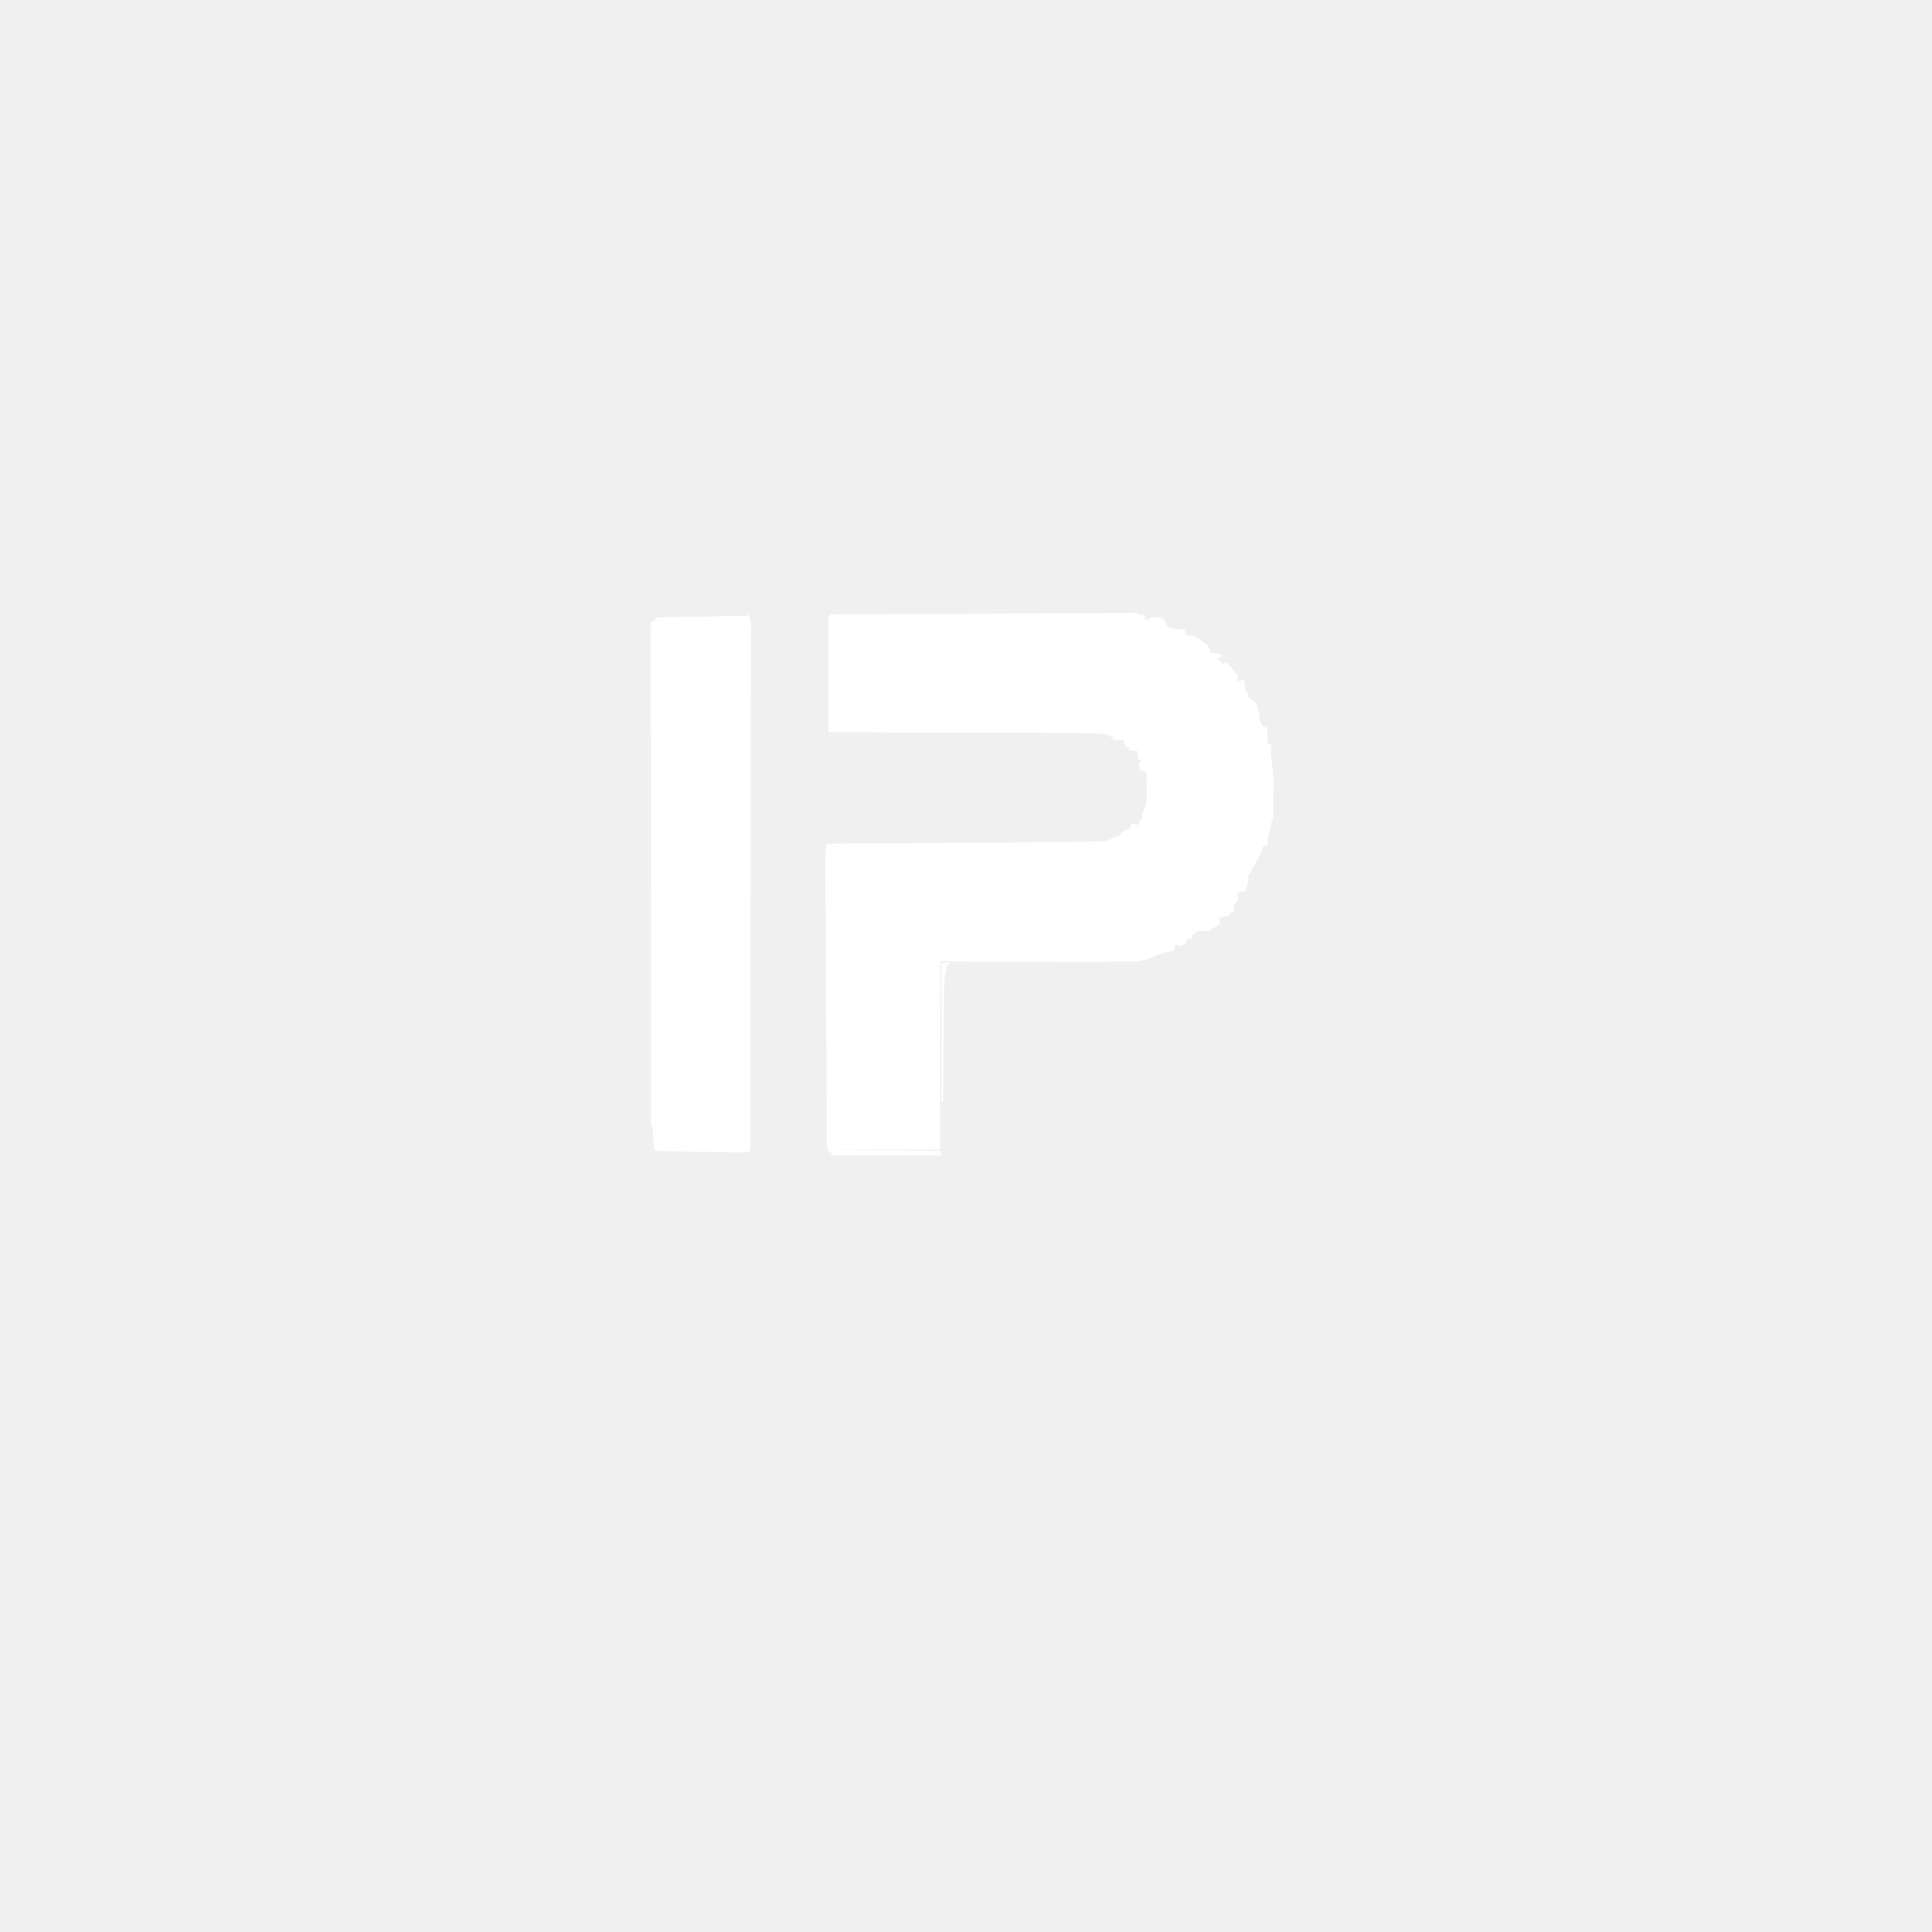
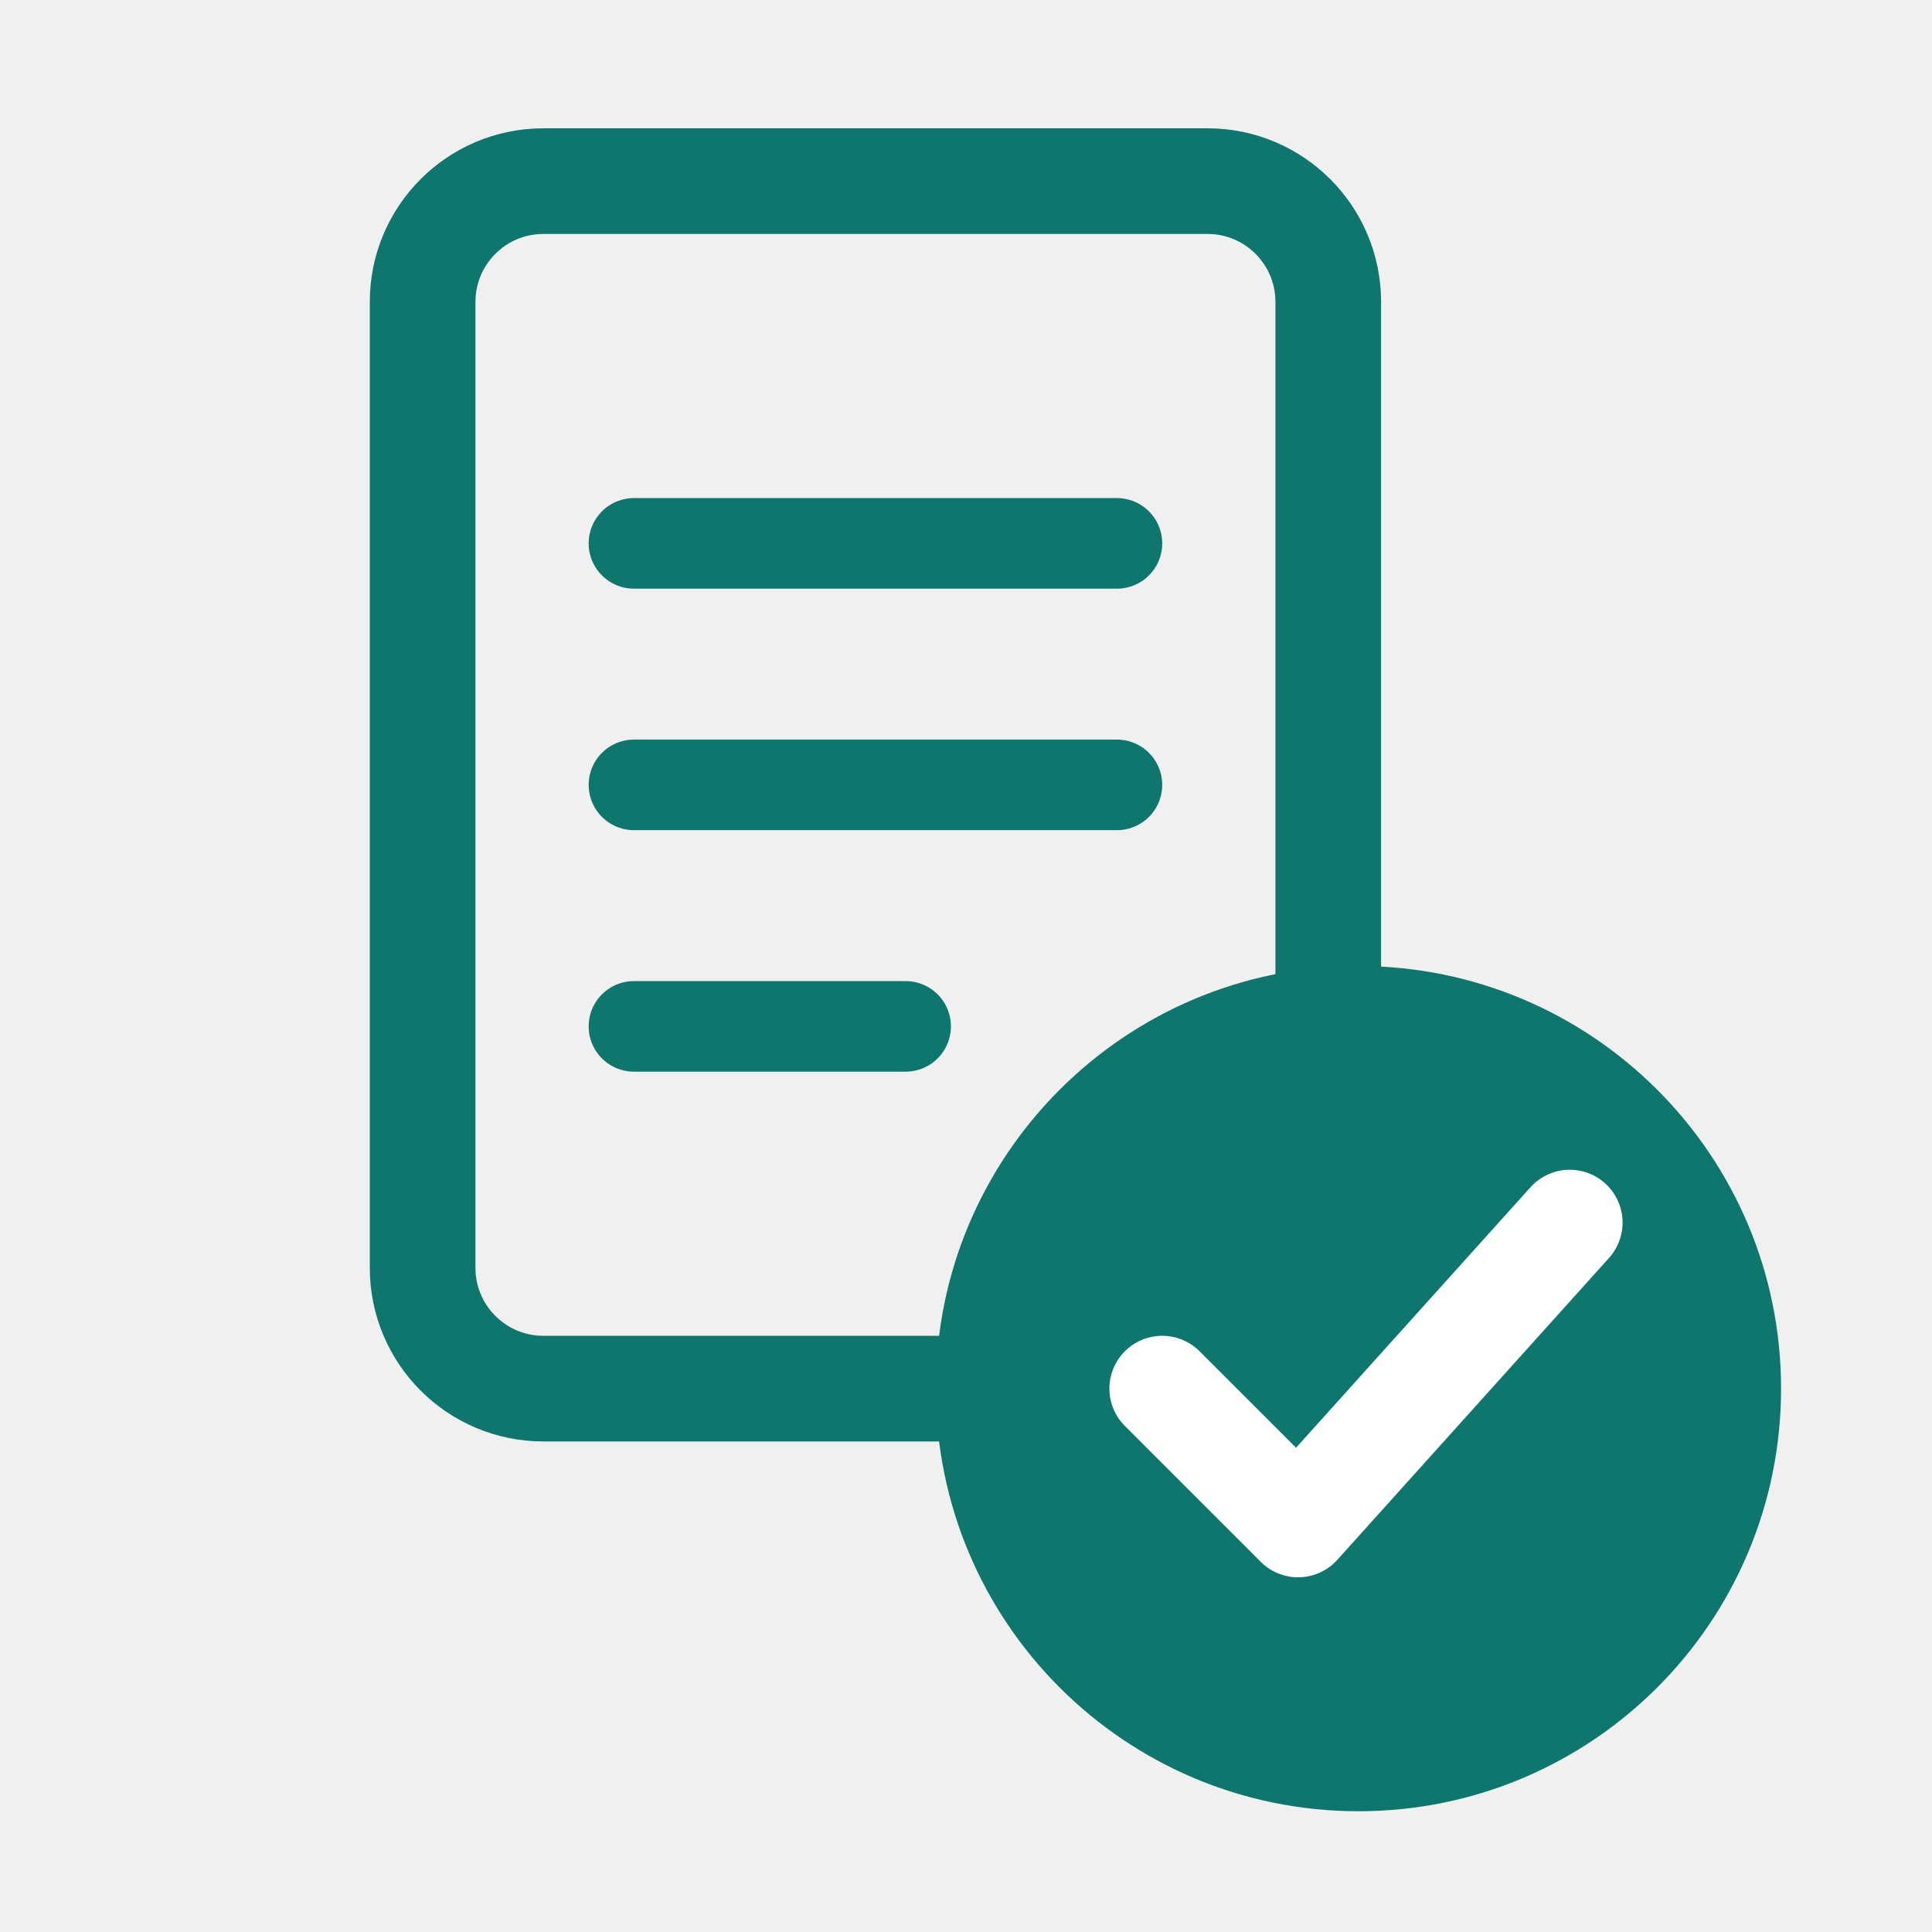
- <svg xmlns="http://www.w3.org/2000/svg" viewBox="0 0 1264 1264" role="img" aria-hidden="true">
-   <path d="M0 0 C24.32 -0.11 48.65 -0.21 72.97 -0.26 C84.27 -0.28 95.57 -0.32 106.86 -0.38 C116.72 -0.43 126.58 -0.46 136.44 -0.47 C141.65 -0.48 146.85 -0.49 152.06 -0.53 C181.29 -0.73 208.86 -0.86 235 14 C236.04 14.58 237.08 15.15 238.15 15.75 C261.48 29.67 277.14 51.44 285.38 77.09 C285.97 78.91 286.61 80.7 287.25 82.5 C293.38 102.24 291.43 125.29 286 145 C285.71 146.12 285.42 147.24 285.12 148.39 C283.22 154.89 280.23 160.52 276.73 166.28 C274.99 169.15 273.55 171.67 273 175 C272.34 175 271.68 175 271 175 C270.76 175.73 270.51 176.45 270.26 177.2 C268.84 180.34 267.17 182.3 264.81 184.81 C261.98 187.85 259.25 190.91 256.62 194.12 C252.4 198.96 247.3 202.43 242 206 C241.11 206.61 240.22 207.22 239.3 207.85 C228.26 215.17 216.81 219.77 204 223 C203 223.27 202 223.54 200.97 223.82 C188.16 226.88 175.25 226.38 162.16 226.29 C159.87 226.29 157.58 226.29 155.3 226.28 C146.88 226.27 138.47 226.23 130.06 226.19 C111.23 226.13 92.4 226.06 73 226 C73 266.59 73 307.18 73 349 C49.24 349 25.48 349 1 349 C1 283.66 1 218.32 1 151 C88.56 150.75 88.56 150.75 116.15 150.7 C124.35 150.67 124.35 150.67 132.56 150.63 C136.19 150.61 139.83 150.61 143.47 150.61 C148.12 150.61 152.78 150.59 157.43 150.56 C159.13 150.55 160.83 150.55 162.53 150.55 C180.05 150.91 180.05 150.91 195.29 143.86 C195.85 143.25 196.42 142.63 197 142 C197.66 142 198.32 142 199 142 C199.33 141.01 199.66 140.02 200 139 C200.66 139 201.32 139 202 139 C202.27 138.28 202.54 137.56 202.81 136.81 C204 134 204 134 205.44 131.62 C209.17 125.35 210.54 120.49 210.44 113.25 C210.43 112.06 210.43 112.06 210.41 110.85 C210.14 101.21 207.62 93.74 200.84 86.71 C190.06 76.68 178.25 76.55 164.16 76.57 C162.36 76.56 160.57 76.55 158.77 76.54 C153.93 76.51 149.08 76.5 144.23 76.49 C139.16 76.48 134.09 76.46 129.01 76.43 C119.41 76.39 109.82 76.36 100.22 76.34 C89.29 76.31 78.36 76.27 67.43 76.22 C44.95 76.13 22.48 76.06 0 76 C0 50.92 0 25.84 0 0 Z " fill="#ffffff" transform="translate(542,403)" />
-   <path d="M0 0 C20.13 0 40.26 0 61 0 C61 114.18 61 228.36 61 346 C40.87 346 20.74 346 0 346 C0 231.82 0 117.64 0 0 Z " fill="#ffffff" transform="translate(429,406)" />
-   <path d="M0 0 C20.13 0 40.26 0 61 0 C61 114.18 61 228.36 61 346 C40.87 346 20.74 346 0 346 C0 231.82 0 117.64 0 0 Z M1 1 C0.95 44.1 0.92 87.2 0.9 130.3 C0.9 135.39 0.89 140.48 0.89 145.56 C0.89 146.57 0.89 147.59 0.89 148.63 C0.88 165.04 0.86 181.44 0.85 197.85 C0.83 214.67 0.82 231.5 0.81 248.33 C0.81 258.71 0.8 269.1 0.78 279.49 C0.77 286.61 0.77 293.73 0.77 300.84 C0.77 304.95 0.77 309.06 0.76 313.17 C0.75 316.93 0.75 320.7 0.76 324.46 C0.76 326.46 0.75 328.47 0.74 330.48 C0.75 331.67 0.75 332.86 0.75 334.09 C0.75 335.12 0.75 336.15 0.75 337.21 C0.91 340.46 0.91 340.46 3 345 C21.48 345 39.96 345 59 345 C59.02 301.88 59.04 258.76 59.05 215.64 C59.05 210.56 59.05 205.47 59.05 200.38 C59.06 199.37 59.06 198.36 59.06 197.31 C59.06 180.9 59.07 164.49 59.08 148.08 C59.09 131.24 59.09 114.41 59.09 97.58 C59.1 87.19 59.1 76.79 59.11 66.4 C59.11 59.28 59.11 52.16 59.11 45.04 C59.11 40.93 59.11 36.82 59.12 32.71 C59.12 28.95 59.12 25.18 59.12 21.42 C59.12 19.41 59.12 17.4 59.13 15.39 C59.13 13.61 59.13 13.61 59.12 11.79 C59.12 10.76 59.12 9.73 59.12 8.67 C59.08 5.75 59.08 5.75 58 2 C39.19 1.67 20.38 1.34 1 1 Z " fill="#ffffff" transform="translate(429,406)" />
-   <path d="M0 0 C0.99 0.33 1.98 0.66 3 1 C-2.16 7.06 -10.45 8.42 -18.1 9.22 C-23.38 9.56 -28.66 9.5 -33.95 9.45 C-35.72 9.45 -37.5 9.45 -39.27 9.46 C-43.98 9.46 -48.68 9.43 -53.39 9.41 C-57.82 9.38 -62.25 9.38 -66.68 9.38 C-79.6 9.36 -92.52 9.3 -105.44 9.25 C-134.33 9.17 -163.23 9.09 -193 9 C-193 74.34 -193 139.68 -193 207 C-193.66 207 -194.32 207 -195 207 C-195.15 181.37 -195.3 155.73 -195.44 130.1 C-195.51 118.2 -195.58 106.3 -195.65 94.39 C-195.71 84.02 -195.77 73.65 -195.83 63.28 C-195.85 57.79 -195.89 52.29 -195.92 46.8 C-195.95 41.63 -195.98 36.47 -196.01 31.3 C-196.02 29.4 -196.03 27.5 -196.04 25.6 C-196.06 23.01 -196.07 20.43 -196.08 17.84 C-196.09 17.08 -196.1 16.32 -196.1 15.54 C-196.11 12.41 -196 9.99 -195 7 C-194.32 7 -193.64 6.99 -192.94 6.99 C-176.13 6.88 -159.32 6.77 -142.52 6.66 C-134.39 6.61 -126.26 6.55 -118.13 6.5 C-97.09 6.37 -76.04 6.22 -55 6 C-53.13 5.98 -53.13 5.98 -51.23 5.96 C-44.7 5.9 -38.18 5.81 -31.65 5.7 C-29.8 5.67 -27.94 5.64 -26.09 5.62 C-23.61 5.59 -21.13 5.54 -18.65 5.49 C-17.6 5.49 -17.6 5.49 -16.53 5.48 C-11.98 5.35 -8.97 4.15 -5 2 C-2.62 2.31 -2.62 2.31 -1 3 C-0.67 2.01 -0.34 1.02 0 0 Z " fill="#ffffff" transform="translate(736,545)" />
-   <path d="M0 0 C0.66 0 1.32 0 2 0 C2 114.18 2 228.36 2 346 C1.67 346 1.34 346 1 346 C0.67 341.05 0.34 336.1 0 331 C-0.33 331 -0.66 331 -1 331 C-1.02 288.98 -1.04 246.95 -1.05 204.93 C-1.05 199.98 -1.05 195.02 -1.05 190.06 C-1.06 189.08 -1.06 188.09 -1.06 187.07 C-1.06 171.08 -1.07 155.08 -1.08 139.08 C-1.09 122.68 -1.09 106.28 -1.09 89.87 C-1.1 79.75 -1.1 69.62 -1.11 59.49 C-1.11 52.55 -1.11 45.61 -1.11 38.68 C-1.11 34.67 -1.11 30.66 -1.12 26.65 C-1.12 22.99 -1.12 19.33 -1.12 15.66 C-1.12 13.7 -1.12 11.73 -1.13 9.77 C-1.13 8.61 -1.13 7.46 -1.12 6.28 C-1.12 4.77 -1.12 4.77 -1.12 3.24 C-1 1 -1 1 0 0 Z " fill="#ffffff" transform="translate(427,406)" />
-   <path d="M0 0 C2.05 3.39 2.25 6 2.25 9.93 C2.25 11.15 2.25 12.37 2.26 13.62 C2.25 14.98 2.25 16.34 2.24 17.69 C2.24 19.13 2.24 20.57 2.25 22.01 C2.25 25.97 2.24 29.93 2.23 33.89 C2.22 38.15 2.23 42.42 2.23 46.69 C2.23 54.08 2.22 61.48 2.21 68.87 C2.2 79.56 2.19 90.25 2.19 100.95 C2.18 118.29 2.17 135.64 2.15 152.98 C2.13 169.83 2.12 186.69 2.11 203.54 C2.11 205.1 2.11 205.1 2.11 206.68 C2.11 211.89 2.1 217.1 2.1 222.31 C2.08 265.54 2.04 308.77 2 352 C-1.21 353.07 -3.39 353.09 -6.76 353.02 C-7.94 353 -9.12 352.98 -10.34 352.96 C-11.61 352.93 -12.89 352.91 -14.2 352.88 C-15.5 352.86 -16.81 352.83 -18.15 352.81 C-21.62 352.74 -25.09 352.68 -28.56 352.61 C-32.1 352.53 -35.63 352.47 -39.17 352.4 C-46.12 352.28 -53.06 352.14 -60 352 C-60 351.67 -60 351.34 -60 351 C-39.87 351 -19.74 351 1 351 C1 236.82 1 122.64 1 5 C-19.13 5 -39.26 5 -60 5 C-60 4.34 -60 3.68 -60 3 C-40.2 2.67 -20.4 2.34 0 2 C0 1.34 0 0.68 0 0 Z " fill="#ffffff" transform="translate(489,401)" />
-   <path d="M0 0 C-2 3 -2 3 -4.31 3.68 C-6.91 3.99 -9.39 4.12 -12.01 4.12 C-12.99 4.12 -13.97 4.12 -14.98 4.12 C-16.58 4.12 -16.58 4.12 -18.22 4.11 C-19.37 4.11 -20.52 4.11 -21.7 4.11 C-25.42 4.11 -29.14 4.11 -32.86 4.1 C-35.16 4.1 -37.46 4.1 -39.76 4.09 C-48.28 4.09 -56.79 4.08 -65.31 4.06 C-84.35 4.04 -103.39 4.02 -123 4 C-123 44.59 -123 85.18 -123 127 C-123.33 127 -123.66 127 -124 127 C-124 126.38 -124.01 125.77 -124.01 125.13 C-124.12 110.16 -124.22 95.19 -124.34 80.22 C-124.39 72.98 -124.45 65.74 -124.5 58.5 C-124.54 52.19 -124.59 45.88 -124.64 39.57 C-124.66 36.22 -124.69 32.88 -124.71 29.54 C-124.73 25.81 -124.76 22.08 -124.79 18.36 C-124.8 17.24 -124.81 16.13 -124.81 14.99 C-124.82 13.97 -124.83 12.96 -124.84 11.92 C-124.85 11.03 -124.85 10.15 -124.86 9.24 C-124.91 6.83 -124.91 6.83 -126 4 C-123.02 1.42 -121.22 0.63 -117.29 0.65 C-116.34 0.64 -115.4 0.64 -114.43 0.64 C-113.4 0.65 -112.37 0.66 -111.31 0.68 C-109.68 0.68 -109.68 0.68 -108.01 0.68 C-104.41 0.69 -100.81 0.71 -97.21 0.74 C-94.72 0.75 -92.22 0.76 -89.72 0.76 C-83.81 0.78 -77.91 0.81 -72 0.84 C-60.79 0.91 -49.58 0.94 -38.37 0.98 C-34.69 0.99 -31 1.01 -27.31 1.04 C-25.06 1.05 -22.81 1.06 -20.56 1.07 C-19.53 1.07 -18.5 1.08 -17.44 1.09 C-16.5 1.09 -15.56 1.1 -14.59 1.1 C-13.77 1.1 -12.95 1.11 -12.11 1.11 C-7.96 0.89 -4.3 -0.08 0 0 Z " fill="#ffffff" transform="translate(738,625)" />
-   <path d="M0 0 C0.99 0.5 0.99 0.5 2 1 C2 1.66 2 2.32 2 3 C1.36 3.28 0.72 3.55 0.07 3.84 C-0.76 4.2 -1.59 4.56 -2.44 4.94 C-3.26 5.3 -4.08 5.66 -4.93 6.03 C-6.94 6.83 -6.94 6.83 -8 8 C-10.38 8.11 -12.73 8.15 -15.11 8.16 C-15.86 8.16 -16.61 8.17 -17.39 8.17 C-19.92 8.19 -22.46 8.2 -25 8.21 C-26.82 8.21 -28.63 8.22 -30.44 8.24 C-35.38 8.26 -40.32 8.28 -45.26 8.3 C-50.41 8.33 -55.57 8.35 -60.72 8.38 C-70.49 8.43 -80.25 8.47 -90.02 8.52 C-101.14 8.57 -112.26 8.62 -123.37 8.68 C-146.25 8.79 -169.12 8.9 -192 9 C-192 9.63 -192 10.26 -192 10.91 C-192 52.28 -192 93.64 -192 135 C-192.66 134.67 -193.32 134.34 -194 134 C-194 92.09 -194 50.18 -194 7 C-175.1 6.96 -175.1 6.96 -155.81 6.92 C-147.81 6.9 -139.81 6.87 -131.81 6.84 C-119.13 6.79 -106.44 6.75 -93.75 6.73 C-84.51 6.72 -75.27 6.69 -66.03 6.65 C-61.14 6.62 -56.25 6.61 -51.37 6.61 C-46.75 6.61 -42.14 6.59 -37.53 6.56 C-35.85 6.55 -34.17 6.55 -32.48 6.55 C-21.82 6.59 -12.1 5.73 -2 2 C-1.34 1.34 -0.68 0.68 0 0 Z " fill="#ffffff" transform="translate(737,547)" />
-   <path d="M0 0 C20.45 -0.06 44.24 8.43 59 22.95 C59.6 23.63 60.19 24.31 60.81 25.01 C60.15 25.34 59.49 25.67 58.81 26.01 C58.15 25.68 57.49 25.35 56.81 25.01 C56.81 25.67 56.81 26.33 56.81 27.01 C56.15 27.01 55.49 27.01 54.81 27.01 C54.25 25.9 53.7 24.78 53.12 23.64 C51.56 20.86 50.99 20.1 48.06 18.57 C46.95 18.29 46.95 18.29 45.81 18.01 C45.81 17.35 45.81 16.69 45.81 16.01 C43.5 16.01 41.19 16.01 38.81 16.01 C38.81 15.35 38.81 14.69 38.81 14.01 C38.08 13.73 37.34 13.45 36.59 13.16 C34.05 12.11 31.77 10.9 29.37 9.57 C23.16 6.4 16.63 5.22 9.81 4.01 C9.81 3.35 9.81 2.69 9.81 2.01 C-55.53 2.01 -120.87 2.01 -188.19 2.01 C-188.19 1.68 -188.19 1.35 -188.19 1.01 C-164.08 0.88 -139.96 0.75 -115.85 0.62 C-104.65 0.56 -93.46 0.5 -82.26 0.44 C-72.5 0.38 -62.74 0.33 -52.98 0.28 C-47.82 0.25 -42.65 0.22 -37.48 0.2 C-32.62 0.17 -27.75 0.14 -22.88 0.12 C-21.1 0.11 -19.32 0.1 -17.53 0.09 C-15.09 0.07 -12.65 0.06 -10.21 0.05 C-9.51 0.04 -8.81 0.04 -8.09 0.04 C-5.39 0.02 -2.7 0.01 0 0 Z " fill="#ffffff" transform="translate(732.1893,403.9898)" />
-   <path d="M0 0 C1.98 0 3.96 0 6 0 C5.35 0.54 4.7 1.08 4.03 1.64 C1.51 4.57 1.5 5.91 1.49 9.72 C1.48 10.9 1.47 12.07 1.46 13.28 C1.47 14.58 1.47 15.87 1.48 17.2 C1.48 18.58 1.47 19.97 1.46 21.35 C1.44 25.17 1.44 28.98 1.45 32.79 C1.46 36.89 1.44 41 1.42 45.11 C1.4 52.23 1.39 59.35 1.39 66.46 C1.39 76.76 1.37 87.05 1.35 97.34 C1.31 114.04 1.28 130.73 1.27 147.43 C1.26 163.65 1.24 179.87 1.21 196.09 C1.21 197.09 1.2 198.09 1.2 199.12 C1.19 204.14 1.18 209.15 1.17 214.17 C1.09 255.78 1.04 297.39 1 339 C0.67 339 0.34 339 0 339 C0 227.13 0 115.26 0 0 Z " fill="#ffffff" transform="translate(430,407)" />
-   <path d="M0 0 C0 0.33 0 0.66 0 1 C1.65 1.33 3.3 1.66 5 2 C5 2.66 5 3.32 5 4 C5.6 4.12 6.2 4.25 6.81 4.38 C9 5 9 5 12 7 C7.73 6.43 3.54 5.72 -0.68 4.87 C-10.92 2.86 -20.87 2.56 -31.28 2.57 C-33.14 2.56 -35.01 2.55 -36.87 2.54 C-41.88 2.51 -46.88 2.5 -51.89 2.49 C-57.14 2.48 -62.39 2.46 -67.64 2.43 C-77.56 2.39 -87.48 2.36 -97.4 2.34 C-108.71 2.31 -120.01 2.27 -131.31 2.22 C-154.54 2.13 -177.77 2.06 -201 2 C-201 1.67 -201 1.34 -201 1 C-175.53 0.87 -150.06 0.74 -124.59 0.61 C-112.77 0.55 -100.94 0.49 -89.12 0.43 C-78.81 0.37 -68.51 0.32 -58.2 0.27 C-52.74 0.24 -47.29 0.21 -41.83 0.19 C-36.69 0.16 -31.56 0.13 -26.42 0.11 C-24.53 0.1 -22.65 0.09 -20.76 0.08 C-18.19 0.06 -15.62 0.05 -13.04 0.04 C-12.29 0.03 -11.55 0.03 -10.78 0.03 C-7.18 0.01 -3.59 -0 0 0 Z " fill="#ffffff" transform="translate(744,401)" />
-   <path d="M0 0 C24.09 0.33 48.18 0.66 73 1 C73.5 2.49 73.5 2.49 74 4 C50.24 4 26.48 4 2 4 C2 3.34 2 2.68 2 2 C1.34 2 0.68 2 0 2 C0 1.34 0 0.68 0 0 Z " fill="#ffffff" transform="translate(542,752)" />
-   <path d="M0 0 C0 39.93 0 79.86 0 121 C-0.33 121 -0.66 121 -1 121 C-1 84.04 -1 47.08 -1 9 C-2.32 9 -3.64 9 -5 9 C-5.33 7.02 -5.66 5.04 -6 3 C-1.12 0 -1.12 0 0 0 Z " fill="#ffffff" transform="translate(614,631)" />
-   <path d="M0 0 C2.03 3.35 2.22 5.87 2.12 9.75 C2.11 10.73 2.09 11.72 2.07 12.73 C2.05 13.48 2.02 14.23 2 15 C1.67 15 1.34 15 1 15 C1 11.7 1 8.4 1 5 C-19.13 5 -39.26 5 -60 5 C-60 4.34 -60 3.68 -60 3 C-40.2 2.67 -20.4 2.34 0 2 C0 1.34 0 0.68 0 0 Z " fill="#ffffff" transform="translate(489,401)" />
-   <path d="M0 0 C0.69 1.69 0.69 1.69 1 4 C0.03 5.68 -0.97 7.35 -2 9 C-2 10.32 -2 11.64 -2 13 C-2.66 13 -3.32 13 -4 13 C-4.33 13.66 -4.66 14.32 -5 15 C-7.09 15.67 -8.8 16 -11 16 C-11 17.32 -11 18.64 -11 20 C-12.95 21.95 -14.53 22.85 -17 24 C-17 24.33 -17 24.66 -17 25 C-19.64 25 -22.28 25 -25 25 C-22.63 22.43 -20.16 20.38 -17.31 18.38 C-10.48 13.35 -5.23 6.61 0 0 Z " fill="#ffffff" transform="translate(809,584)" />
-   <path d="M0 0 C2.31 0 4.62 0 7 0 C6.01 0.33 5.02 0.66 4 1 C2.17 6.53 1.7 11.65 1.68 17.44 C1.67 18.24 1.66 19.04 1.65 19.86 C1.62 22.48 1.6 25.1 1.59 27.72 C1.57 29.55 1.55 31.37 1.53 33.2 C1.48 37.99 1.44 42.77 1.4 47.56 C1.36 52.46 1.31 57.35 1.26 62.24 C1.16 71.83 1.08 81.41 1 91 C0.67 91 0.34 91 0 91 C0 60.97 0 30.94 0 0 Z " fill="#ffffff" transform="translate(616,630)" />
-   <path d="M0 0 C5.84 4.7 8.37 10.66 9.25 18.09 C10.02 28.05 9.38 36.28 4 45 C3.31 43.31 3.31 43.31 3 41 C3.71 39.99 3.71 39.99 4.43 38.96 C6.87 34.36 6.32 29.81 6.19 24.69 C6.17 23.66 6.16 22.63 6.15 21.58 C6.11 19.05 6.06 16.53 6 14 C4.68 13.67 3.36 13.34 2 13 C1.38 11.19 1.38 11.19 1 9 C1.66 8.01 2.32 7.02 3 6 C2.34 6 1.68 6 1 6 C0.67 4.02 0.34 2.04 0 0 Z " fill="#ffffff" transform="translate(744,491)" />
-   <path d="M0 0 C0.33 0 0.66 0 1 0 C1 5.28 1 10.56 1 16 C-1.97 15.5 -1.97 15.5 -5 15 C-5.33 15.99 -5.66 16.98 -6 18 C-6.99 17.67 -7.98 17.34 -9 17 C-9 17.66 -9 18.32 -9 19 C-10.32 18.67 -11.64 18.34 -13 18 C-12.01 17.67 -11.02 17.34 -10 17 C-9.67 16.01 -9.34 15.02 -9 14 C-8.34 14 -7.68 14 -7 14 C-6.73 13.28 -6.46 12.56 -6.19 11.81 C-5.01 9.02 -3.59 6.58 -2 4 C-1.32 2.67 -0.65 1.34 0 0 Z " fill="#ffffff" transform="translate(751,528)" />
-   <path d="M0 0 C0.5 1.49 0.5 1.49 1 3 C-0.49 4.49 -2.07 4.48 -4.12 4.88 C-8.36 5.77 -12.05 7.21 -16 9 C-20.7 10.88 -24.87 11.25 -29.88 11.12 C-30.56 11.12 -31.25 11.11 -31.96 11.1 C-33.64 11.07 -35.32 11.04 -37 11 C-37 10.67 -37 10.34 -37 10 C-36.37 9.87 -35.73 9.75 -35.08 9.62 C-19.15 6.55 -19.15 6.55 -4.01 0.92 C-2 0 -2 0 0 0 Z " fill="#ffffff" transform="translate(768,618)" />
-   <path d="M0 0 C3.63 0.33 7.26 0.66 11 1 C11.33 2.32 11.66 3.64 12 5 C13.33 4.88 13.33 4.88 14.69 4.75 C18.74 5.06 20.05 6.29 23 9 C23.99 9.66 24.98 10.32 26 11 C27.19 13.62 27.19 13.62 28 16 C24.82 14.5 21.98 12.7 19.06 10.75 C12.97 6.82 6.64 3.88 0 1 C0 0.67 0 0.34 0 0 Z " fill="#ffffff" transform="translate(764,411)" />
-   <path d="M0 0 C0.33 0 0.66 0 1 0 C1.02 4.11 1.04 8.22 1.05 12.34 C1.06 13.73 1.07 15.13 1.08 16.53 C1.09 18.54 1.09 20.55 1.1 22.56 C1.1 23.77 1.11 24.98 1.11 26.22 C1 29 1 29 0 30 C-0.16 31.15 -0.33 32.31 -0.5 33.5 C-1 37 -1 37 -2 38 C-2.23 39.35 -2.41 40.7 -2.56 42.06 C-2.71 43.36 -2.85 44.66 -3 46 C-4.49 46.5 -4.49 46.5 -6 47 C-5.47 43.56 -4.83 40.17 -4.06 36.78 C-1.33 24.48 -0.25 12.58 0 0 Z " fill="#ffffff" transform="translate(832,507)" />
-   <path d="M0 0 C0 0.33 0 0.66 0 1 C2.48 1.5 2.48 1.5 5 2 C5 2.66 5 3.32 5 4 C5.6 4.12 6.2 4.25 6.81 4.38 C9 5 9 5 12 7 C5.97 6.21 0.03 5.09 -5.94 3.94 C-6.91 3.75 -7.88 3.56 -8.88 3.37 C-11.25 2.92 -13.63 2.46 -16 2 C-16 1.67 -16 1.34 -16 1 C-14.27 0.83 -12.54 0.66 -10.81 0.5 C-9.85 0.41 -8.89 0.31 -7.89 0.22 C-5.25 0.02 -2.65 -0.04 0 0 Z " fill="#ffffff" transform="translate(744,401)" />
-   <path d="M0 0 C0 2.64 0 5.28 0 8 C-0.66 7.34 -1.32 6.68 -2 6 C-2 4.68 -2 3.36 -2 2 C-3.49 2.25 -3.49 2.25 -5.02 2.51 C-8.94 3.06 -12.72 3.02 -16.68 2.88 C-17.38 2.86 -18.08 2.83 -18.81 2.81 C-21.02 2.73 -23.23 2.65 -25.44 2.56 C-26.95 2.51 -28.46 2.46 -29.97 2.4 C-33.64 2.28 -37.32 2.14 -41 2 C-41 1.67 -41 1.34 -41 1 C-36.61 0.86 -32.22 0.71 -27.82 0.57 C-26.33 0.52 -24.84 0.48 -23.35 0.43 C-15.57 0.17 -7.79 -0.07 0 0 Z " fill="#ffffff" transform="translate(489,406)" />
-   <path d="M0 0 C0.33 0.99 0.66 1.98 1 3 C1.66 3 2.32 3 3 3 C4.16 8.48 4.11 13.8 4.06 19.38 C4.06 20.3 4.05 21.23 4.05 22.18 C4.04 24.46 4.02 26.73 4 29 C3.67 29 3.34 29 3 29 C2.88 28.02 2.88 28.02 2.76 27.03 C2.39 24.08 2.01 21.13 1.62 18.19 C1.5 17.16 1.37 16.14 1.24 15.08 C1.11 14.1 0.98 13.12 0.85 12.11 C0.74 11.2 0.62 10.29 0.5 9.36 C0.1 6.75 0.1 6.75 -2 4 C-1.34 2.68 -0.68 1.36 0 0 Z " fill="#ffffff" transform="translate(827,491)" />
-   <path d="M0 0 C0.66 0.33 1.32 0.66 2 1 C2 1.66 2 2.32 2 3 C1.36 3.28 0.72 3.55 0.07 3.84 C-0.76 4.2 -1.59 4.56 -2.44 4.94 C-3.26 5.3 -4.08 5.66 -4.93 6.03 C-6.94 6.83 -6.94 6.83 -8 8 C-10.7 8.07 -13.37 8.09 -16.06 8.06 C-17.2 8.06 -17.2 8.06 -18.36 8.05 C-20.24 8.04 -22.12 8.02 -24 8 C-24 7.67 -24 7.34 -24 7 C-22.51 6.73 -22.51 6.73 -21 6.45 C-9.69 5.02 -9.69 5.02 0 0 Z " fill="#ffffff" transform="translate(737,547)" />
-   <path d="M0 0 C1.32 0.33 2.64 0.66 4 1 C0.71 4.29 -3.7 5.37 -8 7 C-9.5 7.59 -9.5 7.59 -11.04 8.18 C-12.5 8.74 -12.5 8.74 -14 9.31 C-14.91 9.66 -15.82 10.01 -16.75 10.36 C-19 11 -19 11 -21 10 C-19.31 7.96 -18.36 7.08 -15.74 6.49 C-14.94 6.43 -14.14 6.37 -13.31 6.31 C-12.5 6.25 -11.7 6.18 -10.86 6.11 C-9.94 6.06 -9.94 6.06 -9 6 C-9 5.34 -9 4.68 -9 4 C-6.03 3.01 -3.06 2.02 0 1 C0 0.67 0 0.34 0 0 Z " fill="#ffffff" transform="translate(770,614)" />
-   <path d="M0 0 C7.56 1.63 12.73 4.26 18 10 C18 10.33 18 10.66 18 11 C16.35 11 14.7 11 13 11 C13 10.34 13 9.68 13 9 C12.34 9 11.68 9 11 9 C10.34 7.35 9.68 5.7 9 4 C6.69 4 4.38 4 2 4 C2 3.34 2 2.68 2 2 C1.34 2 0.68 2 0 2 C0 1.34 0 0.68 0 0 Z " fill="#ffffff" transform="translate(726,480)" />
-   <path d="M0 0 C0 2.97 0 5.94 0 9 C-1.65 9 -3.3 9 -5 9 C-5.33 7.02 -5.66 5.04 -6 3 C-1.12 0 -1.12 0 0 0 Z " fill="#ffffff" transform="translate(614,631)" />
-   <path d="M0 0 C1.44 0.11 2.88 0.24 4.31 0.38 C5.51 0.48 5.51 0.48 6.74 0.59 C9 1 9 1 12 3 C12 3.99 12 4.98 12 6 C12.99 5.67 13.98 5.34 15 5 C16.56 6.81 16.56 6.81 18 9 C17.67 9.99 17.34 10.98 17 12 C16.44 11.46 15.89 10.91 15.31 10.36 C10.4 5.75 6.47 2.88 0 1 C0 0.67 0 0.34 0 0 Z " fill="#ffffff" transform="translate(728,480)" />
-   <path d="M0 0 C6.91 -0.31 6.91 -0.31 10 2 C11.25 4.62 11.25 4.62 12 7 C7.77 5.69 3.93 4.06 0 2 C0 1.34 0 0.68 0 0 Z " fill="#ffffff" transform="translate(752,404)" />
-   <path d="M0 0 C2.36 2.36 3.04 4.31 4.19 7.44 C4.55 8.41 4.92 9.37 5.29 10.37 C6 13 6 13 5 16 C3.05 13.08 2.55 11.37 2 8 C0.68 8.33 -0.64 8.66 -2 9 C-1.34 6.03 -0.68 3.06 0 0 Z " fill="#ffffff" transform="translate(820,464)" />
-   <path d="M0 0 C4.59 1.49 7.44 3.85 11 7 C10.34 7.66 9.68 8.32 9 9 C8.34 8.67 7.68 8.34 7 8 C7 8.66 7 9.32 7 10 C6.34 10 5.68 10 5 10 C1.12 3.38 1.12 3.38 0 0 Z " fill="#ffffff" transform="translate(782,421)" />
-   <path d="M0 0 C0.62 1.88 0.62 1.88 1 4 C-0.95 5.95 -2.53 6.85 -5 8 C-5 8.33 -5 8.66 -5 9 C-7.64 9 -10.28 9 -13 9 C-9.93 5.46 -7.4 4.4 -3 3 C-1.16 1.5 -1.16 1.5 0 0 Z " fill="#ffffff" transform="translate(797,600)" />
-   <path d="M0 0 C0.99 0.33 1.98 0.66 3 1 C-0.24 5.41 -3.85 5.85 -8.95 6.7 C-9.63 6.8 -10.3 6.9 -11 7 C-10.67 6.01 -10.34 5.02 -10 4 C-6.56 2.75 -6.56 2.75 -3 2 C-2.34 2.33 -1.68 2.66 -1 3 C-0.67 2.01 -0.34 1.02 0 0 Z " fill="#ffffff" transform="translate(736,545)" />
-   <path d="M0 0 C3.63 0.33 7.26 0.66 11 1 C11.33 2.32 11.66 3.64 12 5 C13.98 6.28 13.98 6.28 16 7 C12.14 7 9.8 5.66 6.31 4 C5.13 3.44 3.95 2.89 2.74 2.31 C1.83 1.88 0.93 1.45 0 1 C0 0.67 0 0.34 0 0 Z " fill="#ffffff" transform="translate(764,411)" />
-   <path d="M0 0 C0.33 0.66 0.66 1.32 1 2 C1.66 2 2.32 2 3 2 C3 1.34 3 0.68 3 0 C3.66 0.33 4.32 0.66 5 1 C4.41 4.39 3.23 6.21 0.94 8.75 C0.39 9.36 -0.16 9.98 -0.72 10.61 C-1.14 11.07 -1.57 11.53 -2 12 C-2.33 11.34 -2.66 10.68 -3 10 C-3.66 9.67 -4.32 9.34 -5 9 C-3.68 9 -2.36 9 -1 9 C-0.67 6.03 -0.34 3.06 0 0 Z " fill="#ffffff" transform="translate(801,585)" />
-   <path d="M0 0 C1.32 0.33 2.64 0.66 4 1 C0.65 5.83 0.65 5.83 -2.69 6.69 C-3.83 6.84 -3.83 6.84 -5 7 C-5.33 7.66 -5.66 8.32 -6 9 C-6.99 8.67 -7.98 8.34 -9 8 C-6.72 4.59 -5.65 4.46 -2 3 C-1.34 2.01 -0.68 1.02 0 0 Z " fill="#ffffff" transform="translate(741,539)" />
-   <path d="M0 0 C3.26 3.02 5.78 6.14 8 10 C7.67 10.99 7.34 11.98 7 13 C4.03 9.37 1.06 5.74 -2 2 C-1.34 1.34 -0.68 0.68 0 0 Z " fill="#ffffff" transform="translate(802,433)" />
-   <path d="M0 0 C2 2 2 2 2.23 4.11 C2.22 4.96 2.21 5.81 2.2 6.68 C2.19 7.61 2.18 8.54 2.18 9.49 C2.16 10.47 2.14 11.44 2.12 12.44 C2.12 13.4 2.11 14.37 2.1 15.37 C2.08 17.17 2.06 18.97 2.03 20.76 C2.01 22.51 2 24.25 2 26 C1.34 25.67 0.68 25.34 0 25 C0 16.75 0 8.5 0 0 Z " fill="#ffffff" transform="translate(543,656)" />
-   <path d="M0 0 C0.66 1.32 1.32 2.64 2 4 C1.32 4.35 0.64 4.7 -0.06 5.06 C-3.88 7.58 -6.86 10.69 -10 14 C-10.99 13.67 -11.98 13.34 -13 13 C-12.31 12.4 -11.63 11.79 -10.92 11.17 C-10.02 10.37 -9.12 9.57 -8.19 8.75 C-6.85 7.57 -6.85 7.57 -5.48 6.36 C-3.36 4.34 -1.66 2.4 0 0 Z " fill="#ffffff" transform="translate(803,591)" />
-   <path d="M0 0 C5.94 0 11.88 0 18 0 C18.66 1.32 19.32 2.64 20 4 C14.25 3.12 14.25 3.12 12 2 C9.96 1.77 7.92 1.59 5.88 1.44 C4.23 1.31 4.23 1.31 2.55 1.18 C1.71 1.12 0.87 1.06 0 1 C0 0.67 0 0.34 0 0 Z " fill="#ffffff" transform="translate(708,476)" />
-   <path d="M0 0 C2.65 2.58 4.94 4.92 7 8 C6.62 10.19 6.62 10.19 6 12 C5.34 11.67 4.68 11.34 4 11 C4 10.01 4 9.02 4 8 C3.01 7.67 2.02 7.34 1 7 C0.67 4.69 0.34 2.38 0 0 Z " fill="#ffffff" transform="translate(802,437)" />
-   <path d="M0 0 C3.72 2.32 6.61 4.29 9 8 C3.57 7.4 3.57 7.4 1.12 5.69 C0 4 0 4 0 0 Z " fill="#ffffff" transform="translate(793,429)" />
-   <path d="M0 0 C0.66 0.66 1.32 1.32 2 2 C1.72 6.34 0.68 8.66 -2 12 C-2.05 10.38 -2.09 8.75 -2.12 7.12 C-2.15 6.22 -2.17 5.32 -2.2 4.38 C-2 2 -2 2 0 0 Z " fill="#ffffff" transform="translate(824,550)" />
-   <path d="M0 0 C-1 2 -1 2 -2.79 2.63 C-7.98 3.76 -12.69 4.19 -18 4 C-18 3.67 -18 3.34 -18 3 C-17.31 2.87 -16.63 2.73 -15.92 2.6 C-14.57 2.33 -14.57 2.33 -13.19 2.06 C-11.85 1.8 -11.85 1.8 -10.48 1.54 C-2.99 -0.08 -2.99 -0.08 0 0 Z " fill="#ffffff" transform="translate(750,623)" />
-   <path d="M0 0 C3.87 3.22 4.88 6.15 6 11 C5.34 11.66 4.68 12.32 4 13 C3.55 11.76 3.09 10.52 2.62 9.25 C1.56 6.41 0.45 3.67 -1 1 C-0.67 0.67 -0.34 0.34 0 0 Z " fill="#ffffff" transform="translate(747,491)" />
-   <path d="M0 0 C1.81 0.5 1.81 0.5 4 2 C6.23 6.15 7.44 10.27 7 15 C4.75 12.75 4.08 11.01 2.94 8.06 C2.6 7.19 2.25 6.31 1.9 5.41 C1.23 3.62 0.6 1.81 0 0 Z " fill="#ffffff" transform="translate(817,457)" />
-   <path d="M0 0 C1.27 2.55 0.8 3.43 0.06 6.12 C-0.13 6.85 -0.33 7.57 -0.53 8.32 C-0.76 9.15 -0.76 9.15 -1 10 C-2.65 10.33 -4.3 10.66 -6 11 C-5.01 9.02 -4.02 7.04 -3 5 C-2.34 5 -1.68 5 -1 5 C-0.67 3.35 -0.34 1.7 0 0 Z " fill="#ffffff" transform="translate(816,573)" />
-   <path d="M0 0 C2.88 -0.12 2.88 -0.12 6 0 C6.66 0.66 7.32 1.32 8 2 C7.67 2.66 7.34 3.32 7 4 C4.69 4 2.38 4 0 4 C0 2.68 0 1.36 0 0 Z " fill="#ffffff" transform="translate(545,556)" />
-   <path d="M0 0 C2.57 3.85 2.55 6.43 3 11 C2.01 11 1.02 11 0 11 C-0.33 11.66 -0.66 12.32 -1 13 C-0.67 8.71 -0.34 4.42 0 0 Z " fill="#ffffff" transform="translate(754,512)" />
-   <path d="M0 0 C2.64 3.19 5.1 6.31 7 10 C6.67 10.66 6.34 11.32 6 12 C3 10 3 10 2 7 C1.34 6.67 0.68 6.34 0 6 C0 4.02 0 2.04 0 0 Z " fill="#ffffff" transform="translate(812,450)" />
-   <path d="M0 0 C0 0.66 0 1.32 0 2 C-0.99 2 -1.98 2 -3 2 C-3.27 2.64 -3.54 3.28 -3.81 3.94 C-5 6 -5 6 -8 7 C-10.19 6.06 -10.19 6.06 -12 5 C-11.28 4.73 -10.56 4.46 -9.81 4.19 C-6.95 3.06 -6.95 3.06 -4.31 1.38 C-2 0 -2 0 0 0 Z " fill="#ffffff" transform="translate(780,612)" />
-   <path d="M0 0 C0 0.66 0 1.32 0 2 C-0.99 2 -1.98 2 -3 2 C-3 2.66 -3 3.32 -3 4 C-5.64 4.33 -8.28 4.66 -11 5 C-10.31 3.06 -10.31 3.06 -9 1 C-5.85 0.01 -3.33 0 0 0 Z " fill="#ffffff" transform="translate(764,616)" />
-   <path d="M0 0 C0.99 0 1.98 0 3 0 C3.38 1.66 3.71 3.32 4 5 C3.67 5.33 3.34 5.66 3 6 C2.77 7.68 2.59 9.37 2.44 11.06 C2.31 12.44 2.31 12.44 2.18 13.85 C2.12 14.56 2.06 15.27 2 16 C1.67 16 1.34 16 1 16 C0.67 10.72 0.34 5.44 0 0 Z " fill="#ffffff" transform="translate(752,504)" />
-   <path d="M0 0 C4.47 1.42 8.71 3.11 13 5 C13 5.33 13 5.66 13 6 C7 6.6 7 6.6 4.2 4.92 C2.56 3.56 2.56 3.56 0 1 C0 0.67 0 0.34 0 0 Z " fill="#ffffff" transform="translate(756,408)" />
-   <path d="M0 0 C1.45 0.03 1.45 0.03 2.94 0.06 C0.16 3.14 -2.13 4.75 -6.06 6.06 C-3.76 0.08 -3.76 0.08 0 0 Z " fill="#ffffff" transform="translate(781.0625,607.9375)" />
-   <path d="M0 0 C0.33 2.64 0.66 5.28 1 8 C1.66 8 2.32 8 3 8 C2.67 9.32 2.34 10.64 2 12 C0.02 8.37 -1.96 4.74 -4 1 C-2 0 -2 0 0 0 Z " fill="#ffffff" transform="translate(814,445)" />
-   <path d="M0 0 C3.83 3.42 5.72 6.01 7 11 C6.01 10.67 5.02 10.34 4 10 C4 8.68 4 7.36 4 6 C3.01 6 2.02 6 1 6 C0.67 4.02 0.34 2.04 0 0 Z " fill="#ffffff" transform="translate(744,491)" />
-   <path d="M0 0 C1.32 0.33 2.64 0.66 4 1 C4 3.97 4 6.94 4 10 C1.81 6.72 1 3.79 0 0 Z " fill="#ffffff" transform="translate(825,475)" />
-   <path d="M0 0 C0.33 0 0.66 0 1 0 C1 2.97 1 5.94 1 9 C0.34 9 -0.32 9 -1 9 C-1.62 6.19 -1.62 6.19 -2 3 C-1.34 2.01 -0.68 1.02 0 0 Z " fill="#ffffff" transform="translate(613,631)" />
-   <path d="M0 0 C2.48 0.5 2.48 0.5 5 1 C5.33 2.98 5.66 4.96 6 7 C1.12 3.38 1.12 3.38 0 0 Z " fill="#ffffff" transform="translate(746,489)" />
-   <path d="M0 0 C0.33 0.66 0.66 1.32 1 2 C1.66 2 2.32 2 3 2 C2.67 4.97 2.34 7.94 2 11 C1.67 11 1.34 11 1 11 C0.67 7.37 0.34 3.74 0 0 Z " fill="#ffffff" transform="translate(829,485)" />
-   <path d="M0 0 C0.99 0.33 1.98 0.66 3 1 C1.35 2.98 -0.3 4.96 -2 7 C-2.69 5.19 -2.69 5.19 -3 3 C-1.56 1.25 -1.56 1.25 0 0 Z " fill="#ffffff" transform="translate(795,596)" />
-   <path d="M0 0 C1.12 3.75 1.12 3.75 0 6 C-2.56 6.62 -2.56 6.62 -5 7 C-1.12 1.12 -1.12 1.12 0 0 Z " fill="#ffffff" transform="translate(809,584)" />
-   <path d="M0 0 C0.66 0 1.32 0 2 0 C0.81 3.38 -0.28 5.65 -3 8 C-3.33 7.01 -3.66 6.02 -4 5 C-2.19 2.31 -2.19 2.31 0 0 Z " fill="#ffffff" transform="translate(818,566)" />
-   <path d="M0 0 C0.66 0.33 1.32 0.66 2 1 C1.67 3.64 1.34 6.28 1 9 C0.01 8.67 -0.98 8.34 -2 8 C-1.34 5.36 -0.68 2.72 0 0 Z " fill="#ffffff" transform="translate(828,535)" />
-   <path d="M0 0 C2.52 1.97 2.99 2.97 3.69 6.19 C3.79 7.12 3.89 8.04 4 9 C3.01 9.5 3.01 9.5 2 10 C0.68 6.38 0 3.9 0 0 Z " fill="#ffffff" transform="translate(822,470)" />
-   <path d="M0 0 C0.66 0.33 1.32 0.66 2 1 C2 1.66 2 2.32 2 3 C-0.35 4.43 -1.48 5.09 -4.25 4.62 C-4.83 4.42 -5.4 4.21 -6 4 C-5.38 3.71 -4.76 3.42 -4.12 3.12 C-1.87 2.06 -1.87 2.06 0 0 Z " fill="#ffffff" transform="translate(737,547)" />
-   <path d="M0 0 C2.12 0.38 2.12 0.38 4 1 C2.35 2.65 0.7 4.3 -1 6 C-1.62 4.12 -1.62 4.12 -2 2 C-1.34 1.34 -0.68 0.68 0 0 Z " fill="#ffffff" transform="translate(741,539)" />
-   <path d="M0 0 C2.31 0.33 4.62 0.66 7 1 C7 1.66 7 2.32 7 3 C5.68 3.33 4.36 3.66 3 4 C2.01 2.68 1.02 1.36 0 0 Z " fill="#ffffff" transform="translate(792,427)" />
-   <path d="M0 0 C3.65 1.25 4.78 1.67 7 5 C4.62 4.75 4.62 4.75 2 4 C0.69 1.94 0.69 1.94 0 0 Z " fill="#ffffff" transform="translate(782,421)" />
+ <svg xmlns="http://www.w3.org/2000/svg" width="64" height="64" viewBox="0 0 64 64" role="img">
+   <rect x="14" y="6" width="30" height="40" rx="4" fill="none" stroke="#0f766e" stroke-width="3.5" />
+   <line x1="21" y1="18" x2="37" y2="18" stroke="#0f766e" stroke-width="3" stroke-linecap="round" />
+   <line x1="21" y1="26" x2="37" y2="26" stroke="#0f766e" stroke-width="3" stroke-linecap="round" />
+   <line x1="21" y1="34" x2="30" y2="34" stroke="#0f766e" stroke-width="3" stroke-linecap="round" />
+   <circle cx="45" cy="46" r="14" fill="#0f766e" />
+   <path d="M38.5 46 L43 50.5 L52 40.5" fill="none" stroke="#ffffff" stroke-width="3.5" stroke-linecap="round" stroke-linejoin="round" />
</svg>
